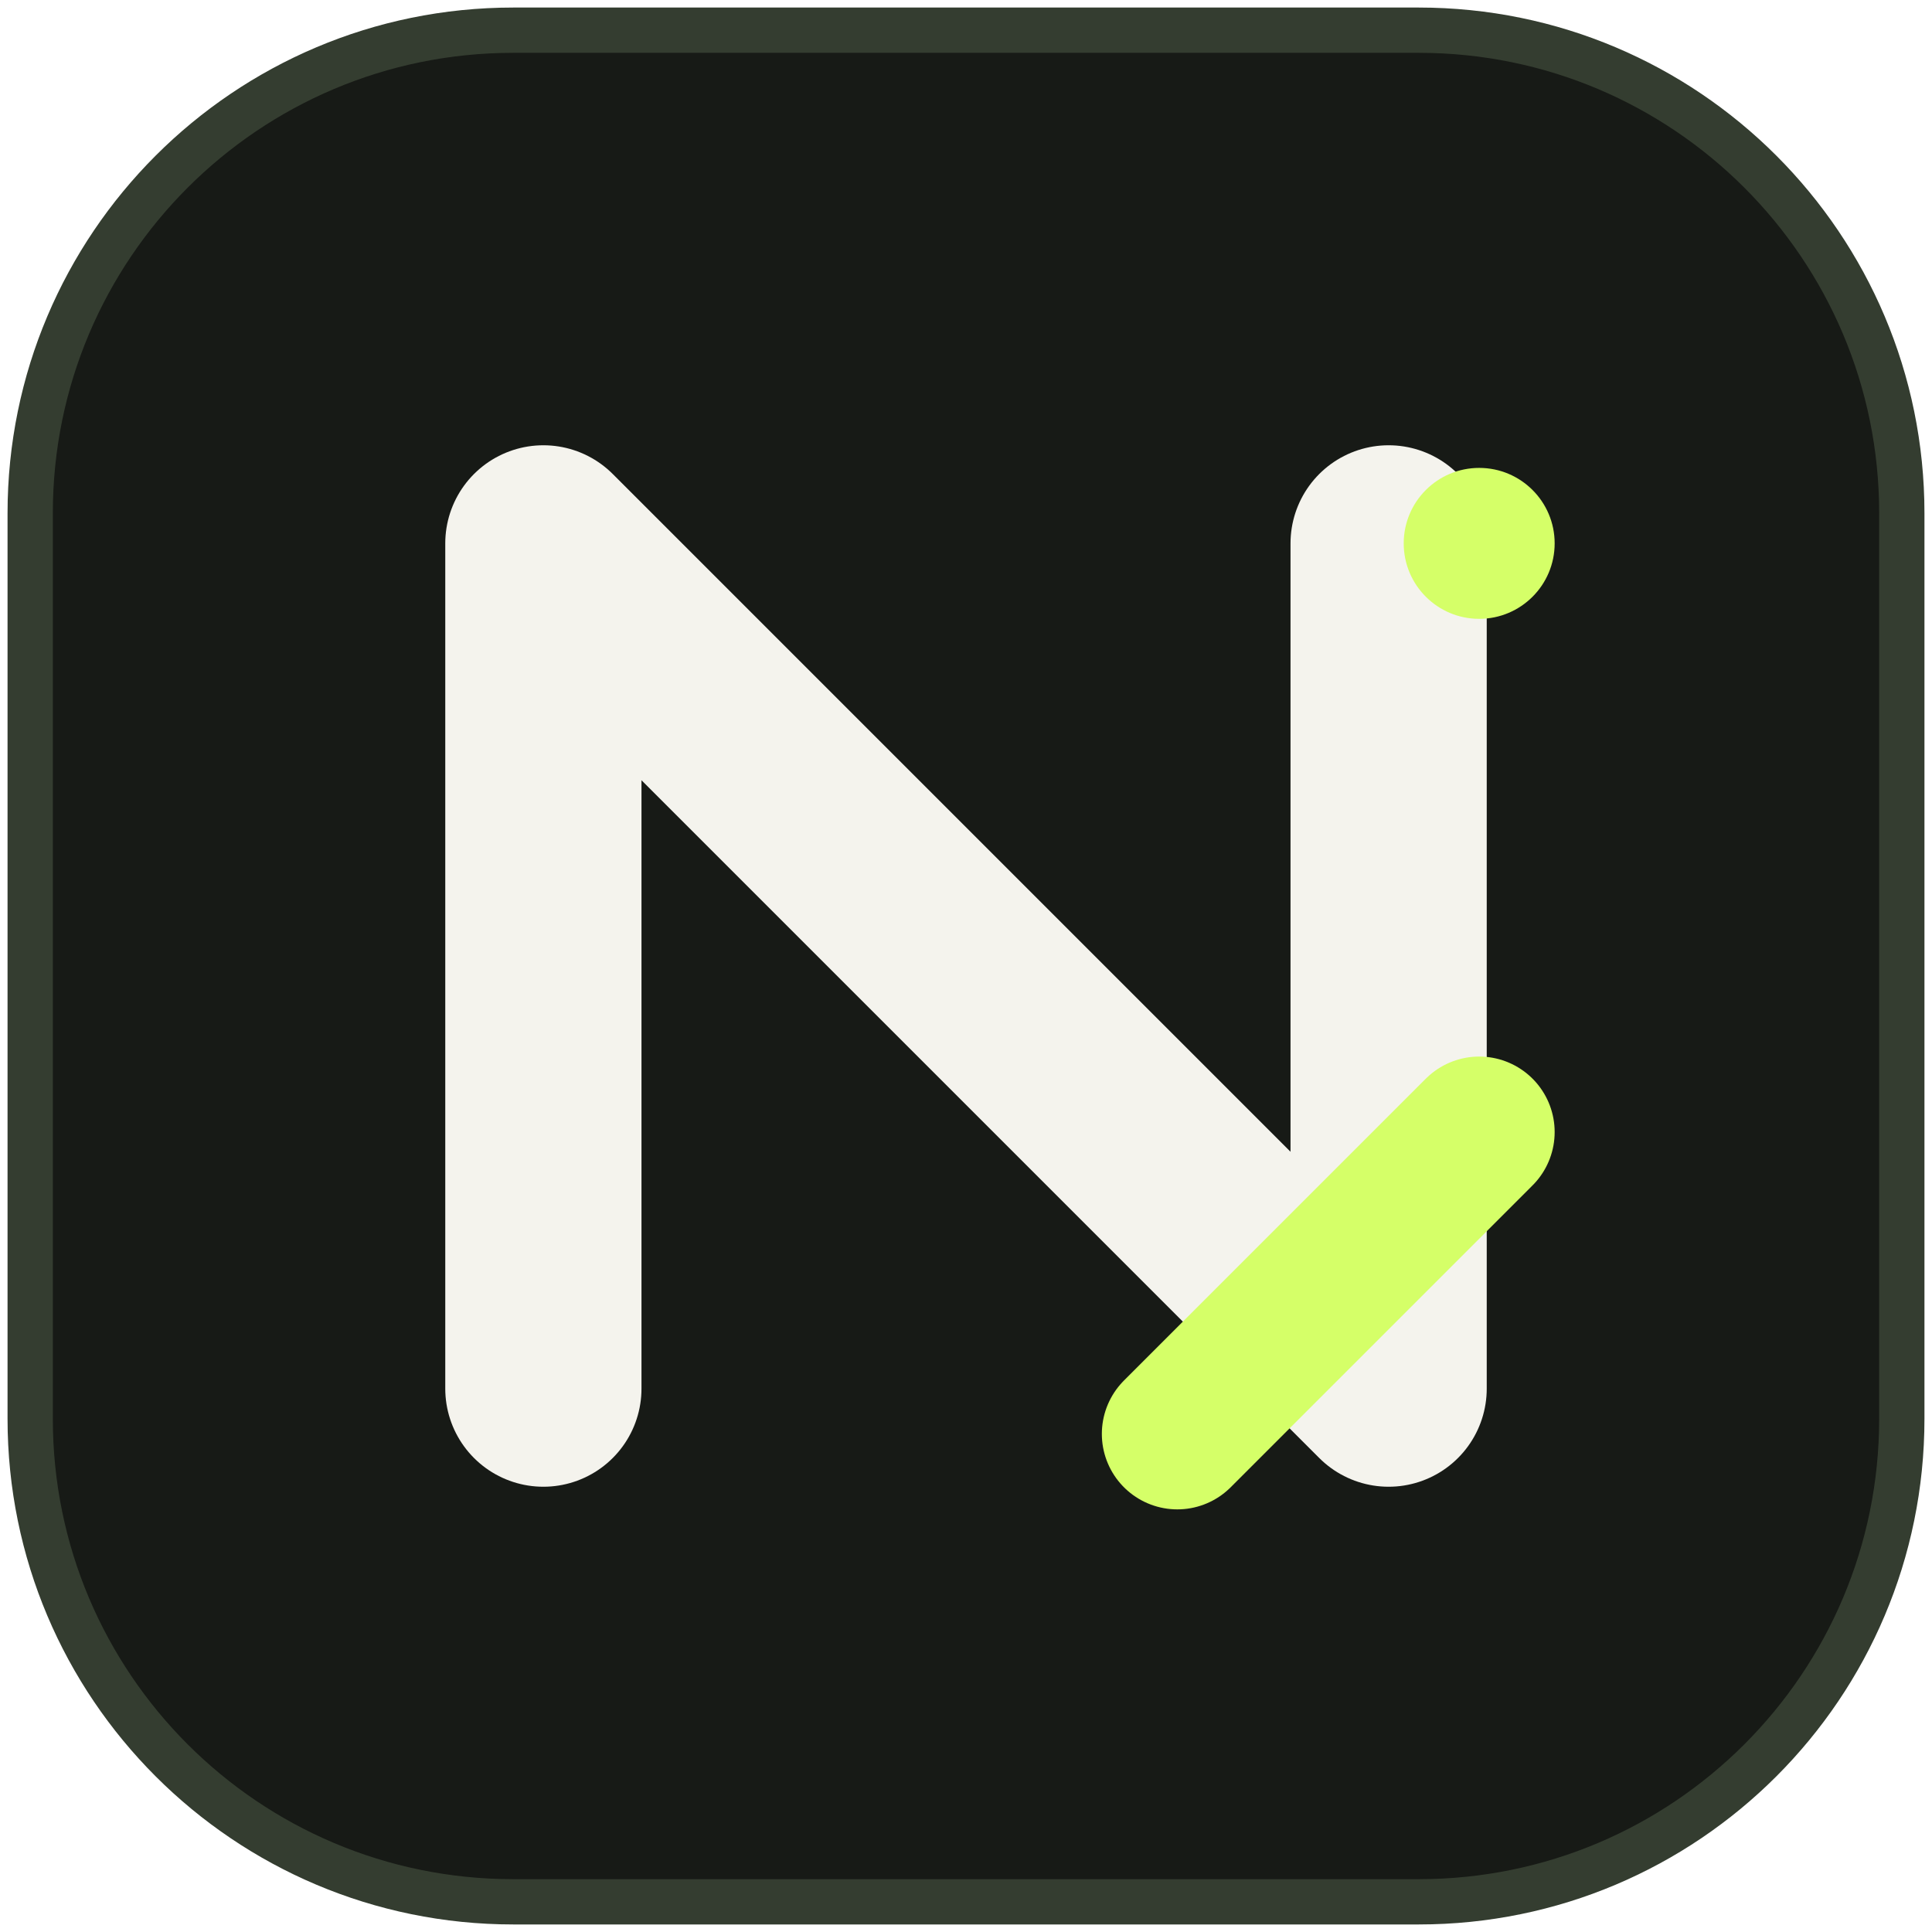
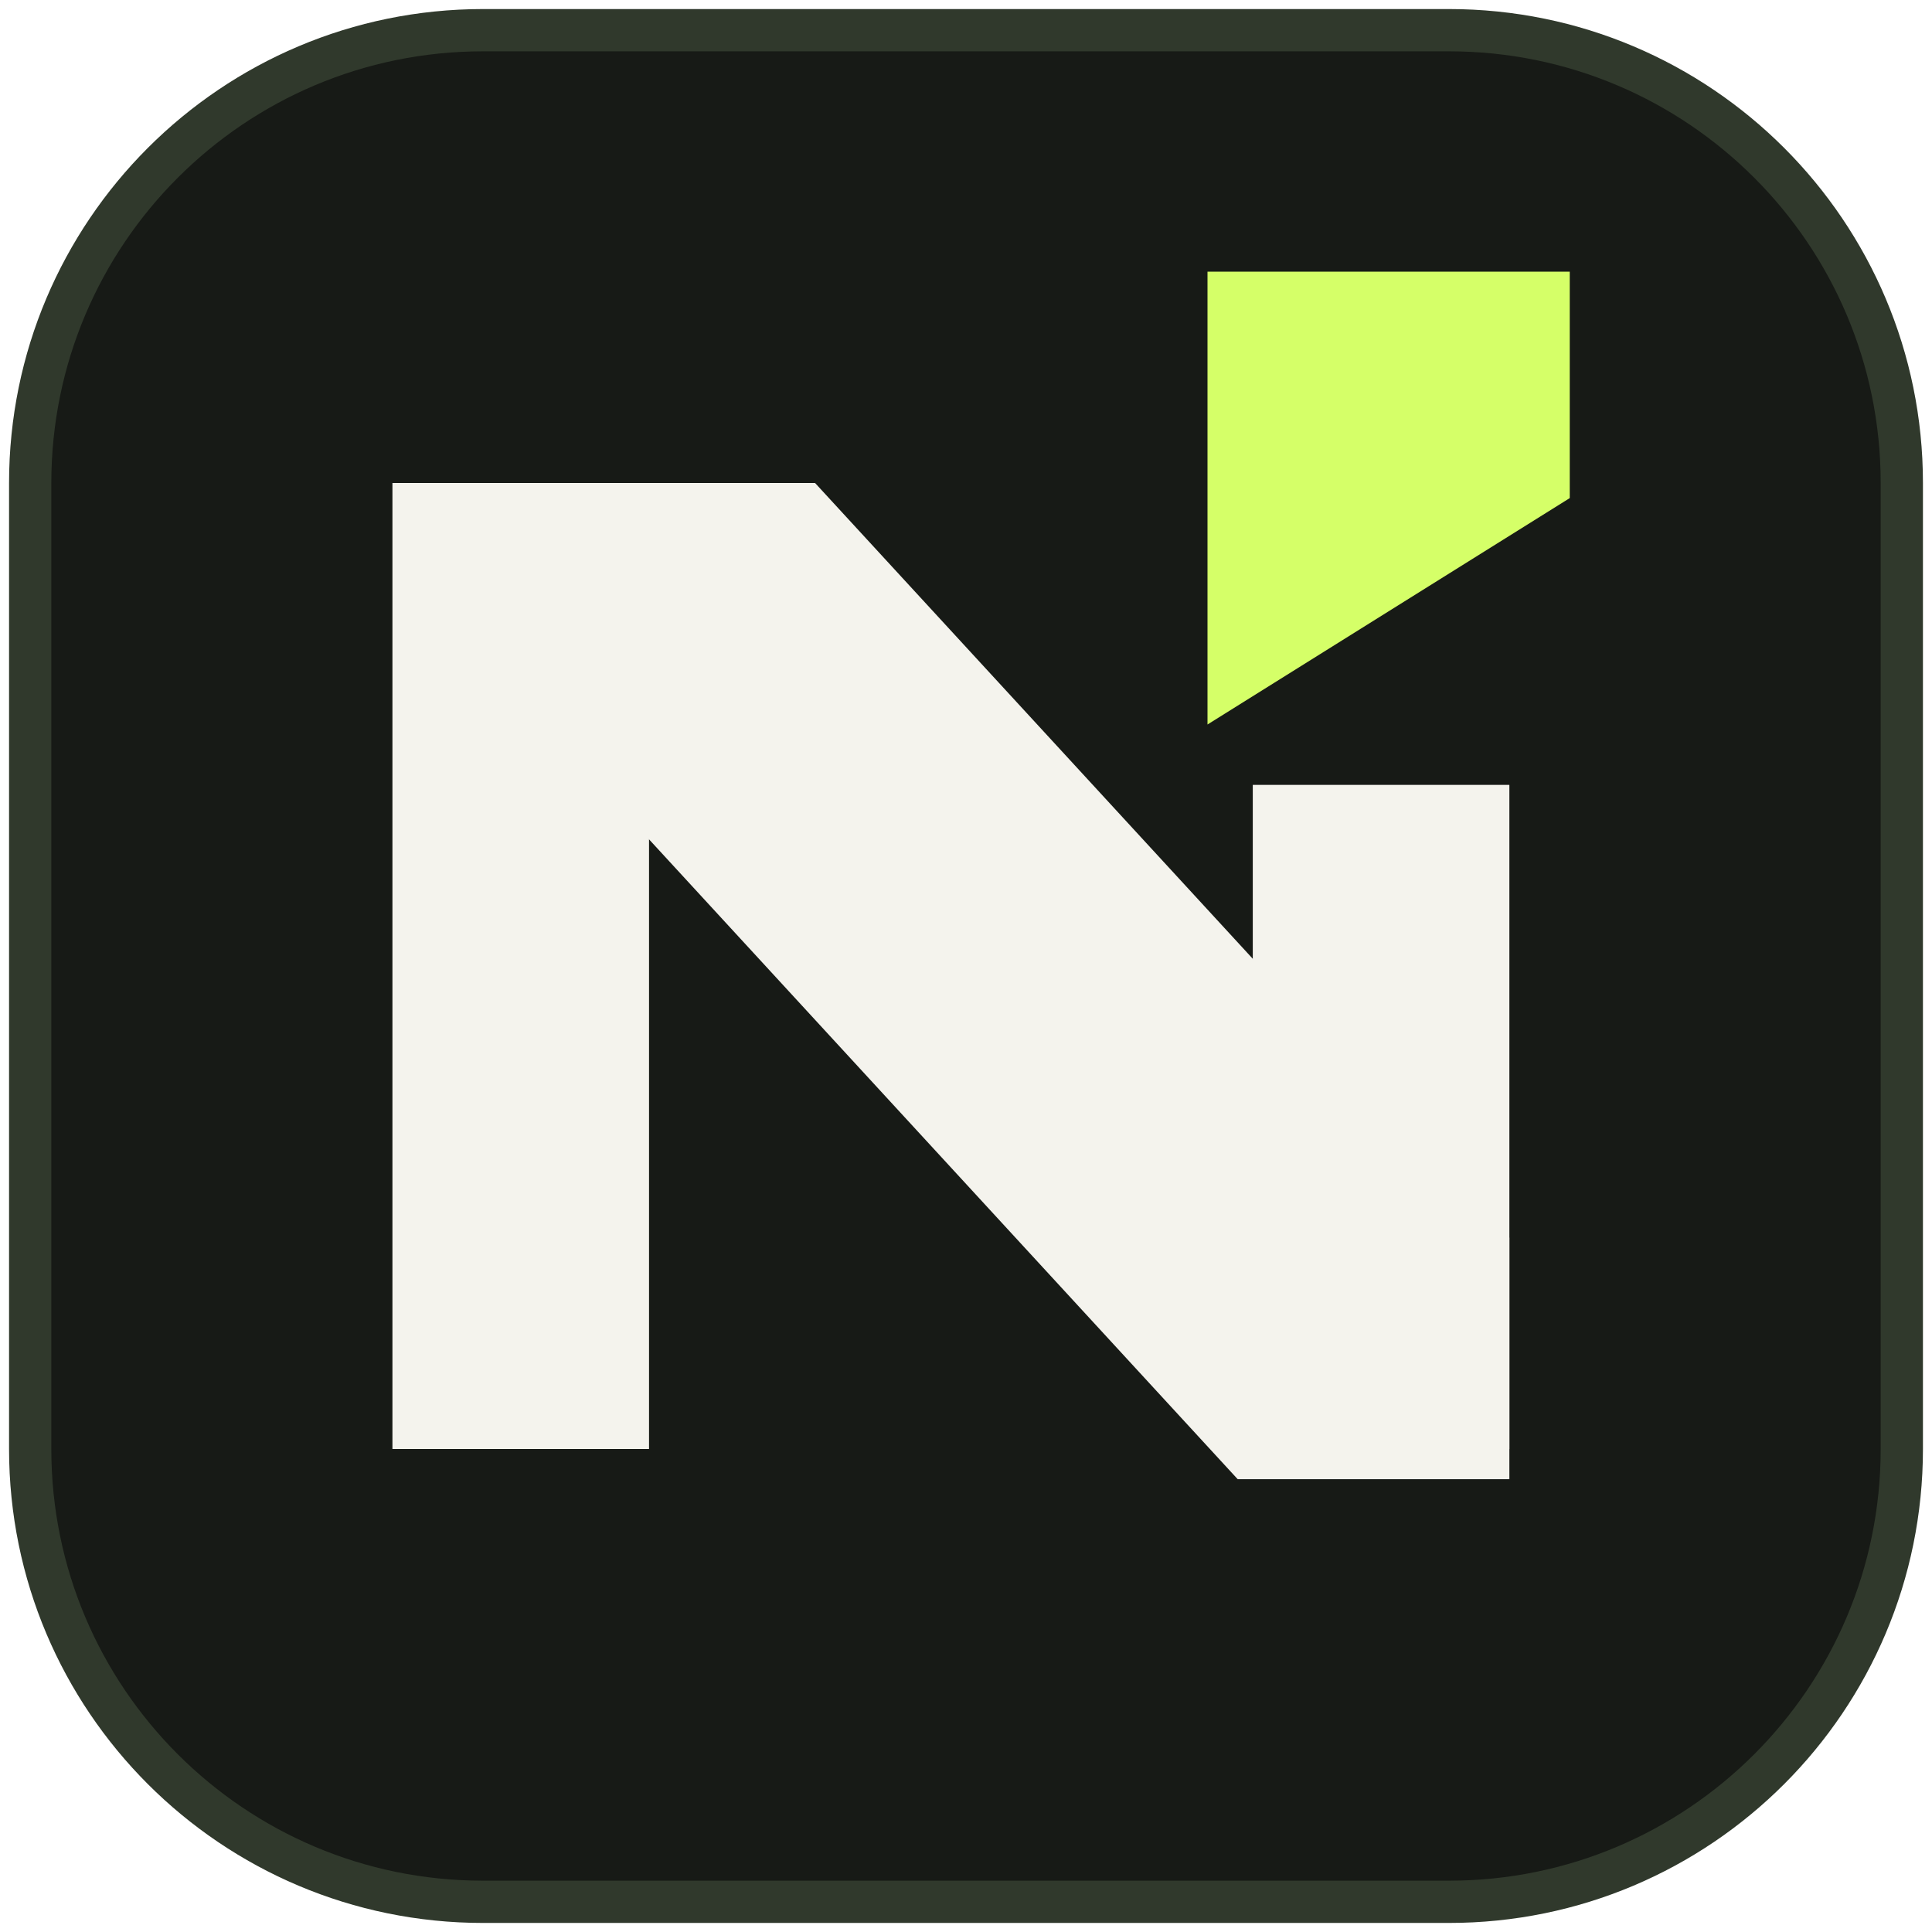
<svg xmlns="http://www.w3.org/2000/svg" viewBox="0 0 64 64" role="img" aria-labelledby="title">
-   <rect x="1" y="1" width="62" height="62" rx="16" fill="#171a16" stroke="#343d30" stroke-width="1.5" />
-   <path d="M18 46V18L46 46V18" fill="none" stroke="#f4f3ed" stroke-width="6.5" stroke-linecap="round" stroke-linejoin="round" />
-   <path d="M39 47.5 49 37.5" fill="none" stroke="#d5ff68" stroke-width="5" stroke-linecap="round" />
-   <circle cx="49" cy="18" r="2.5" fill="#d5ff68" />
+   <rect x="1" y="1" width="62" height="62" rx="15" fill="#171a16" stroke="#30392c" stroke-width="1.4" />
+   <g fill="#f4f3ed">
+     <rect x="13" y="16" width="8.5" height="32" />
+     <path d="M18 16h9l23 25v8h-9L18 24z" />
+     <rect x="41.5" y="26" width="8.5" height="22" />
+   </g>
+   <path d="M40 9H52V16.5L40 24Z" fill="#d5ff68" />
</svg>
